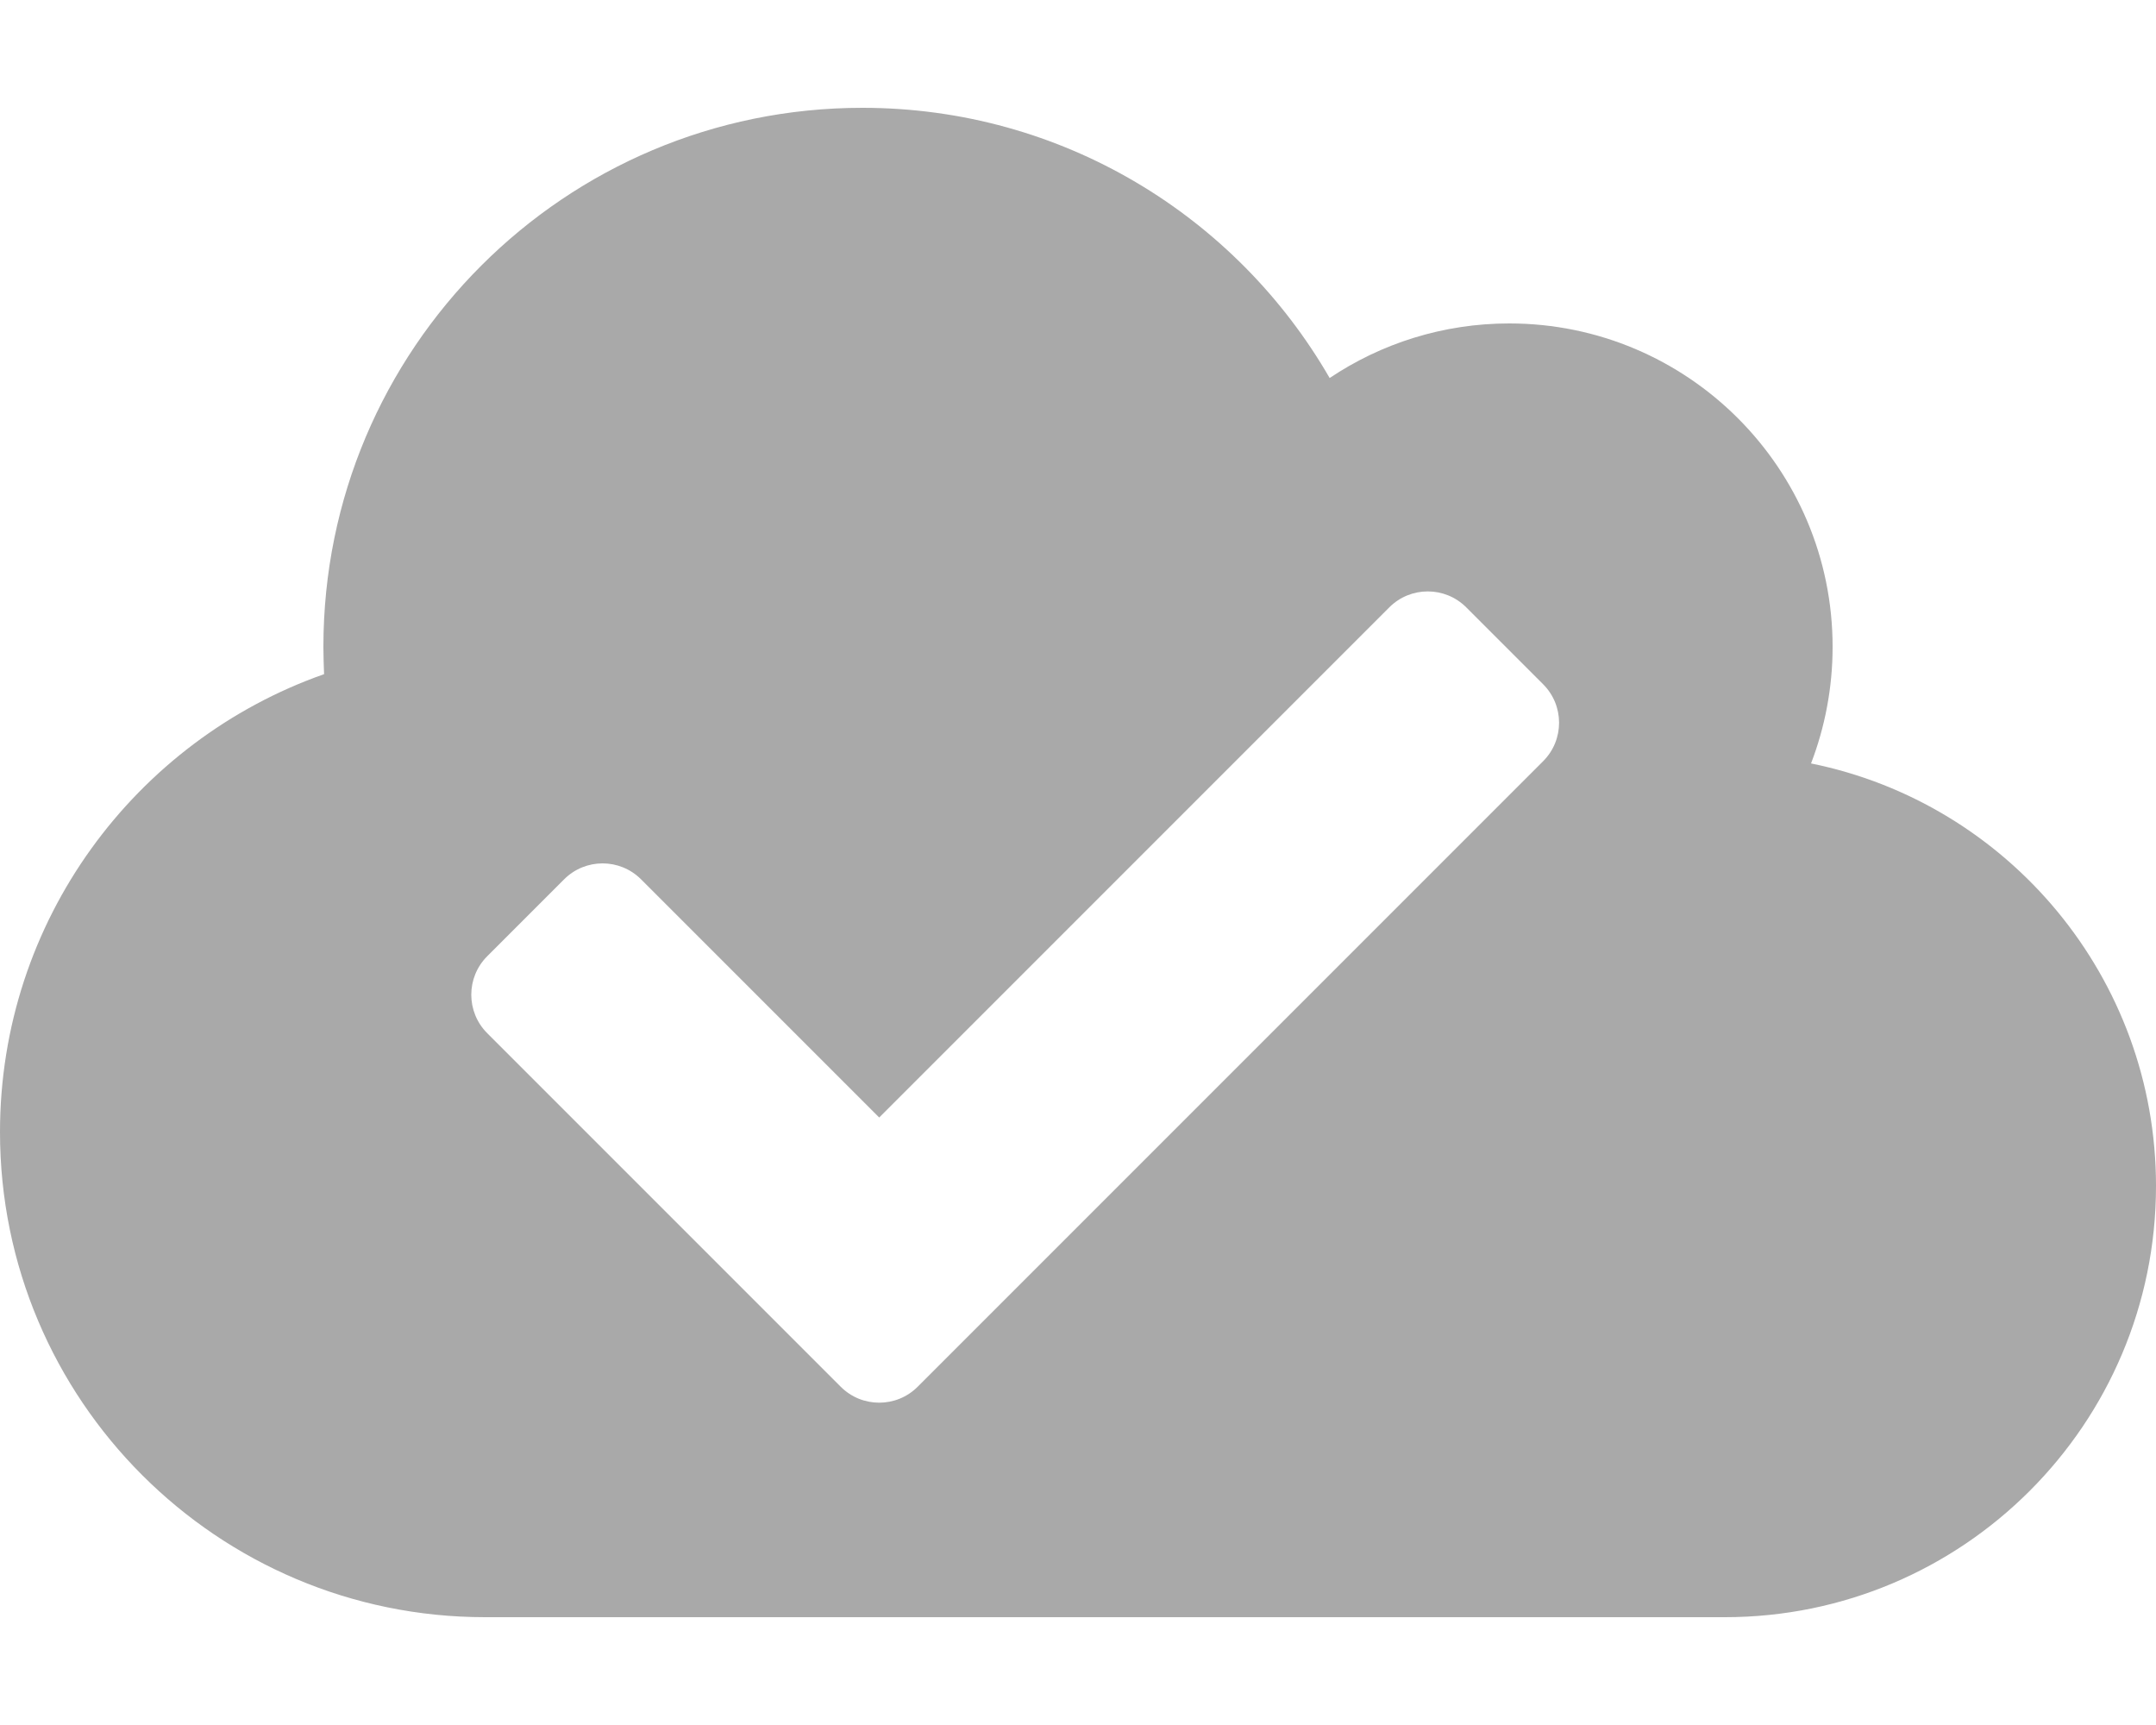
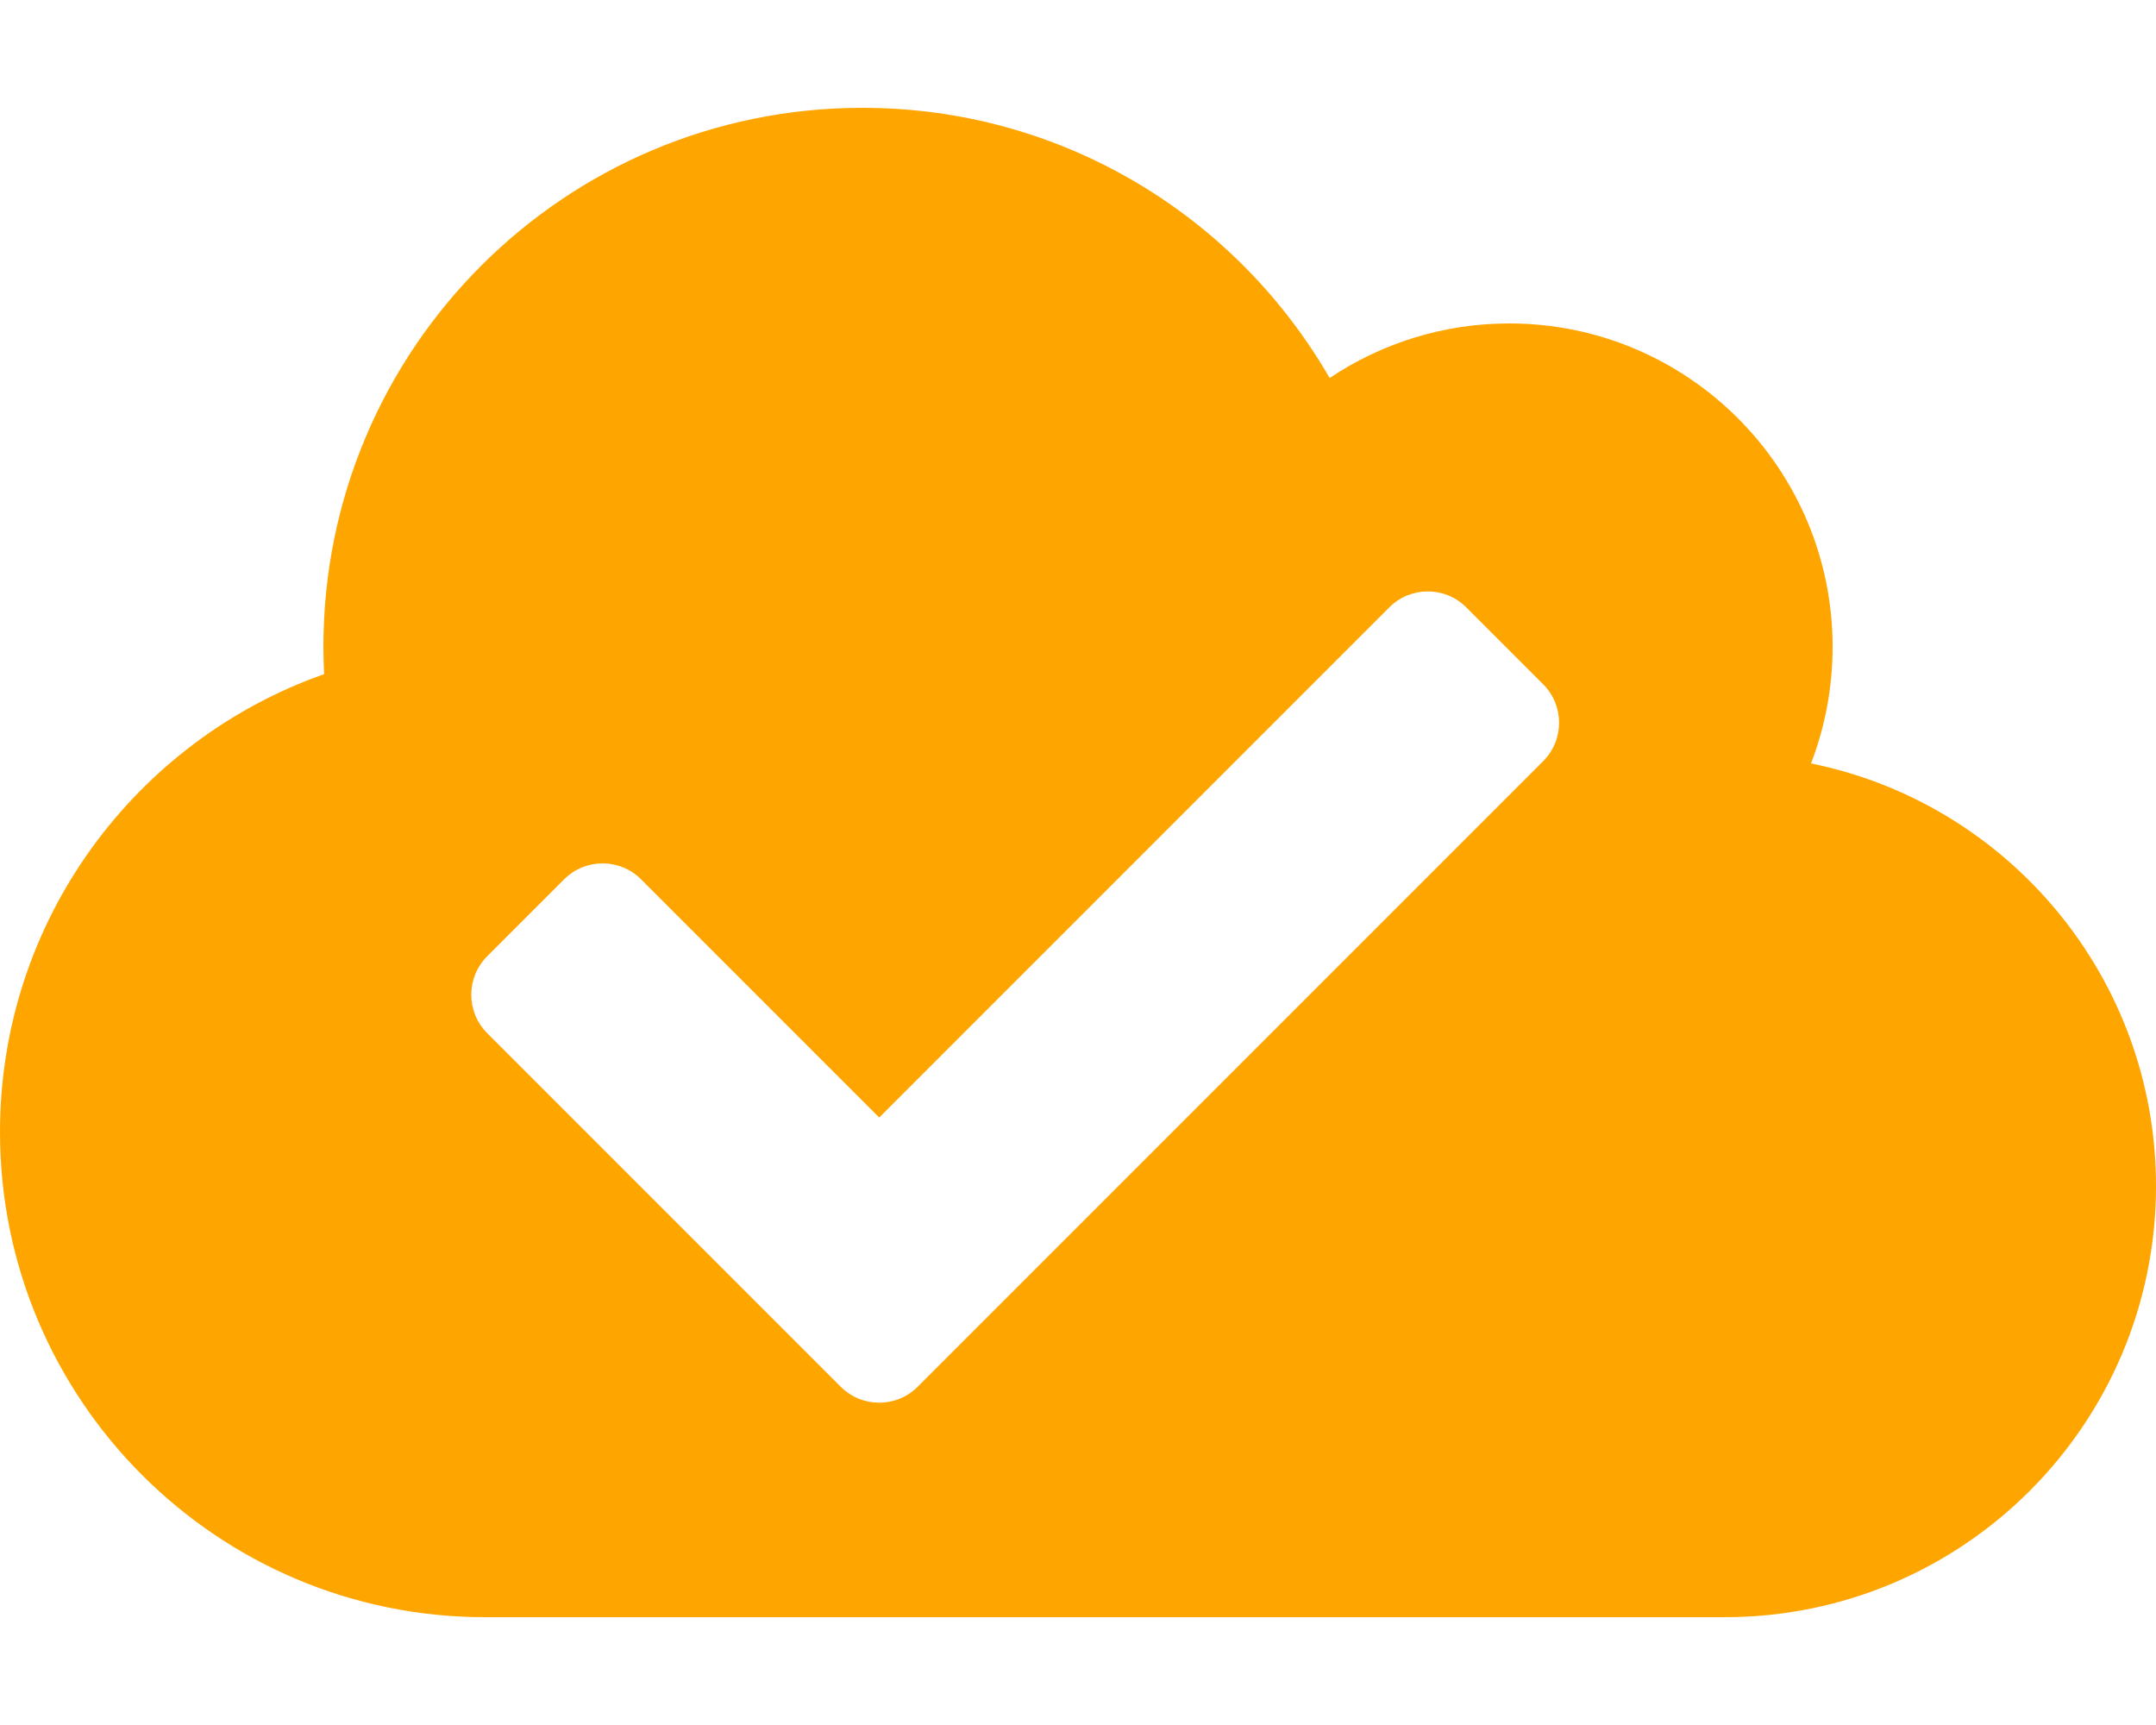
<svg xmlns="http://www.w3.org/2000/svg" width="640" height="512" viewBox="0 0 640 512" fill="none">
-   <path fill-rule="evenodd" clip-rule="evenodd" d="M537.6 226.6C541.7 215.9 544 204.2 544 192C544 139 501 96 448 96C428.3 96 409.9 102 394.7 112.2C367 64.2 315.3 32 256 32C167.6 32 96 103.6 96 192C96 194.7 96.1 197.4 96.2 200.1C40.2 219.8 0 273.2 0 336C0 415.5 64.5 480 144 480H512C582.7 480 640 422.7 640 352C640 290.1 596 238.4 537.6 226.6ZM144.626 306.659L249.571 411.605C255.876 417.91 266.099 417.91 272.404 411.605L458.077 225.932C464.382 219.627 464.382 209.404 458.077 203.099L435.244 180.266C428.939 173.961 418.716 173.961 412.411 180.266L260.988 331.689L190.292 260.993C183.987 254.687 173.763 254.687 167.458 260.993L144.626 283.826C138.321 290.132 138.321 300.354 144.626 306.659Z" fill="darkgray" />
+   <path fill-rule="evenodd" clip-rule="evenodd" d="M537.6 226.6C541.7 215.9 544 204.2 544 192C544 139 501 96 448 96C428.3 96 409.9 102 394.7 112.2C367 64.2 315.3 32 256 32C167.6 32 96 103.6 96 192C96 194.7 96.1 197.4 96.2 200.1C40.2 219.8 0 273.2 0 336C0 415.5 64.5 480 144 480H512C582.7 480 640 422.7 640 352C640 290.1 596 238.4 537.6 226.6ZM144.626 306.659L249.571 411.605C255.876 417.91 266.099 417.91 272.404 411.605L458.077 225.932C464.382 219.627 464.382 209.404 458.077 203.099L435.244 180.266C428.939 173.961 418.716 173.961 412.411 180.266L260.988 331.689L190.292 260.993C183.987 254.687 173.763 254.687 167.458 260.993L144.626 283.826C138.321 290.132 138.321 300.354 144.626 306.659Z" fill="orange" />
</svg>
